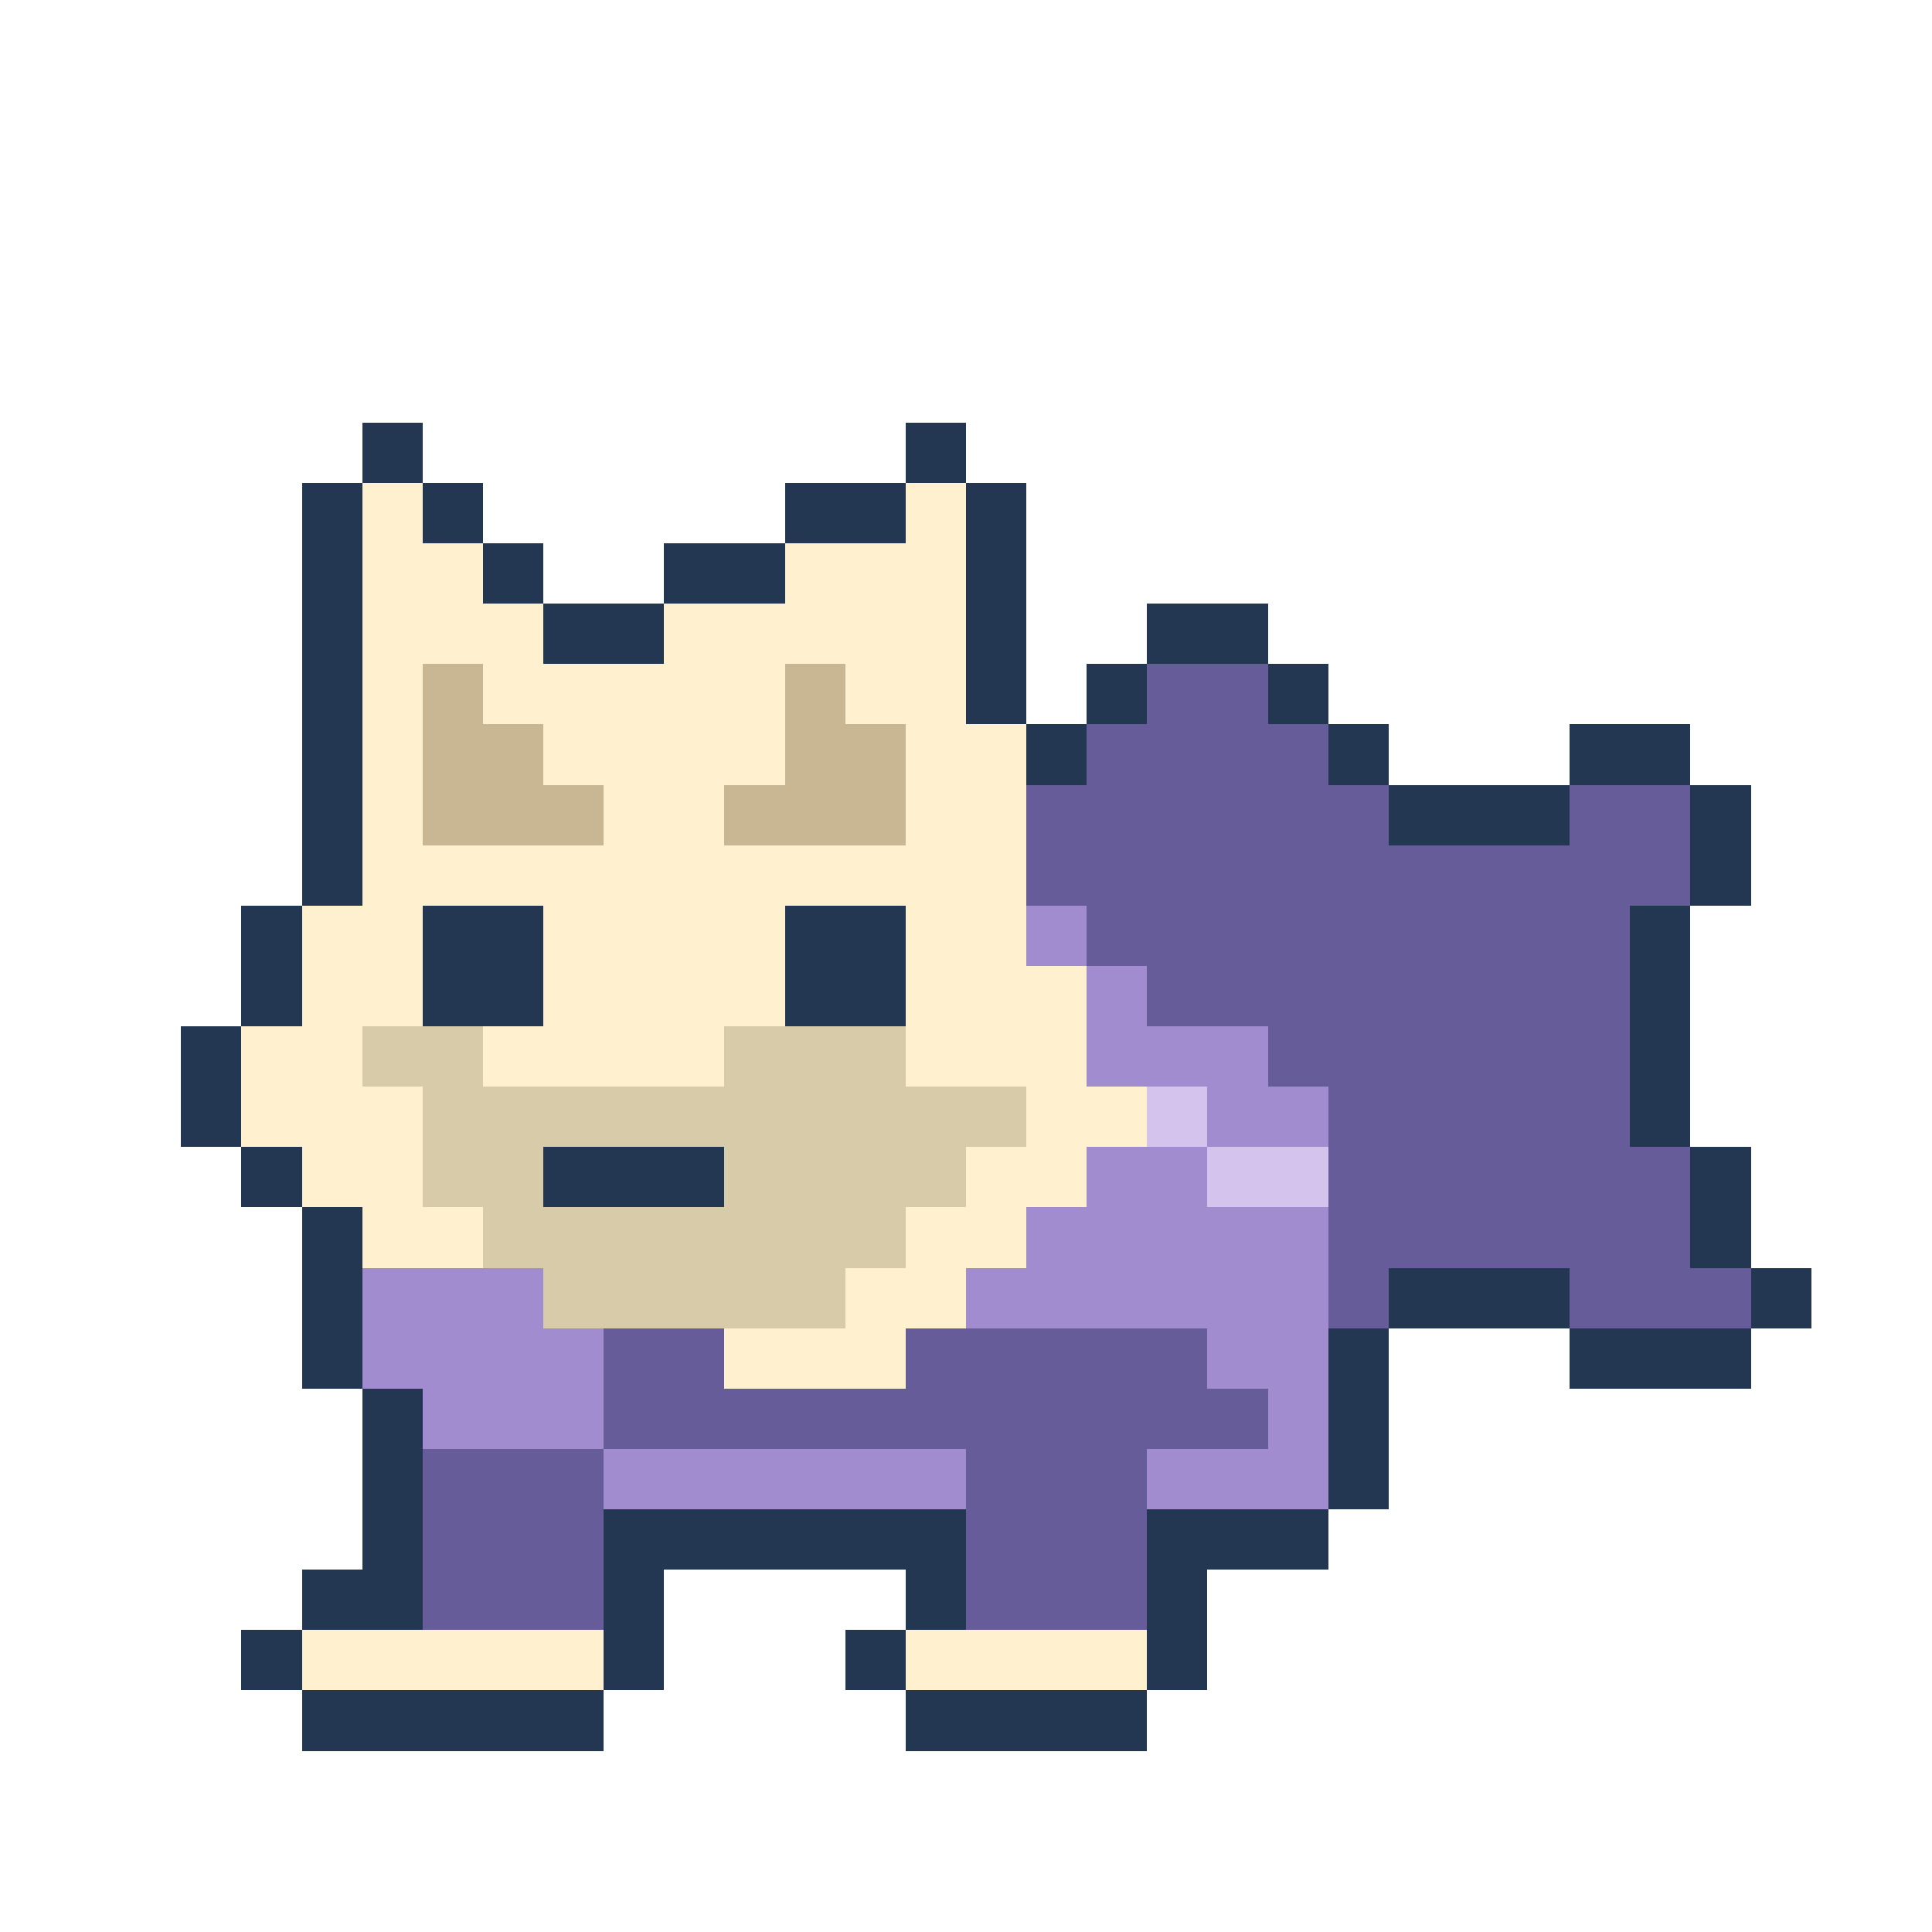
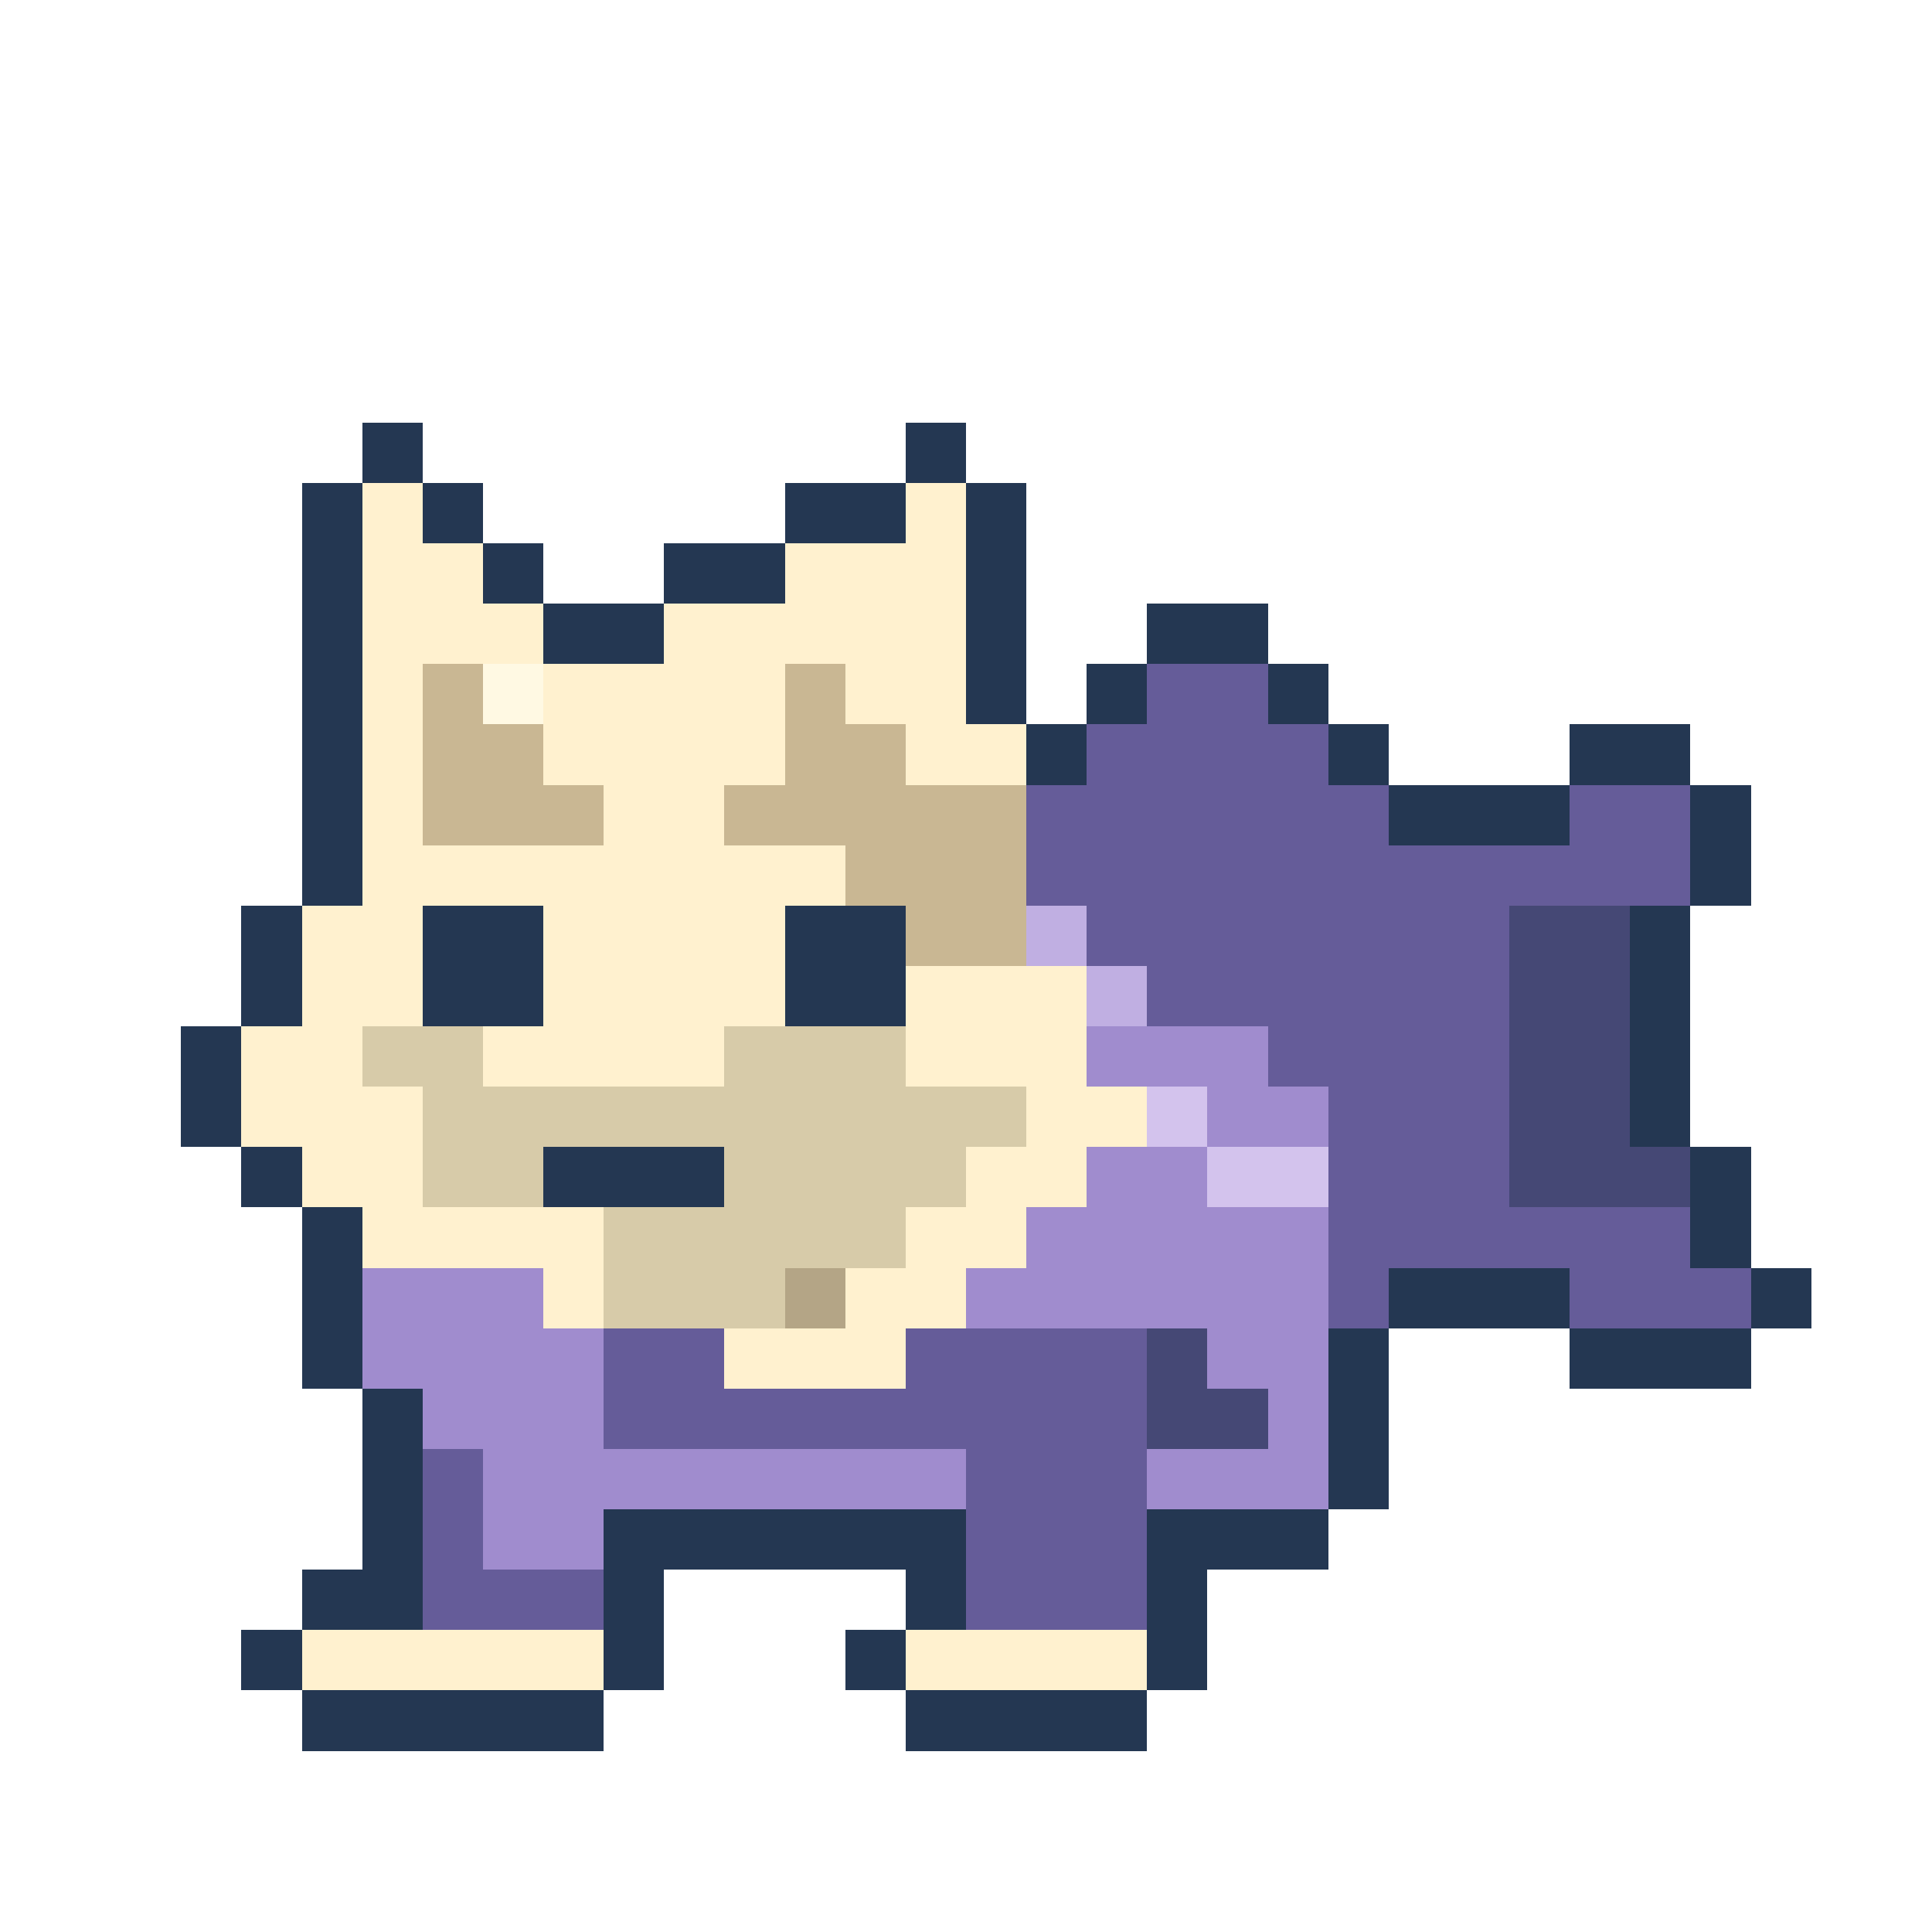
<svg xmlns="http://www.w3.org/2000/svg" width="64" height="64" viewBox="0 0 64 64" shape-rendering="crispEdges">
  <rect x="12" y="14" width="2" height="2" fill="#243752" />
  <rect x="30" y="14" width="2" height="2" fill="#243752" />
  <rect x="10" y="16" width="2" height="2" fill="#243752" />
  <rect x="12" y="16" width="2" height="2" fill="#fff1cf" />
  <rect x="14" y="16" width="2" height="2" fill="#243752" />
  <rect x="26" y="16" width="4" height="2" fill="#243752" />
  <rect x="30" y="16" width="2" height="2" fill="#fff1cf" />
  <rect x="32" y="16" width="2" height="2" fill="#243752" />
  <rect x="10" y="18" width="2" height="2" fill="#243752" />
  <rect x="12" y="18" width="4" height="2" fill="#fff1cf" />
  <rect x="16" y="18" width="2" height="2" fill="#243752" />
  <rect x="22" y="18" width="4" height="2" fill="#243752" />
  <rect x="26" y="18" width="6" height="2" fill="#fff1cf" />
  <rect x="32" y="18" width="2" height="2" fill="#243752" />
  <rect x="10" y="20" width="2" height="2" fill="#243752" />
  <rect x="12" y="20" width="6" height="2" fill="#fff1cf" />
  <rect x="18" y="20" width="4" height="2" fill="#243752" />
  <rect x="22" y="20" width="10" height="2" fill="#fff1cf" />
  <rect x="32" y="20" width="2" height="2" fill="#243752" />
  <rect x="38" y="20" width="4" height="2" fill="#243752" />
  <rect x="10" y="22" width="2" height="2" fill="#243752" />
  <rect x="12" y="22" width="2" height="2" fill="#fff1cf" />
  <rect x="14" y="22" width="2" height="2" fill="#c9b793" />
-   <rect x="16" y="22" width="10" height="2" fill="#fff1cf" />
+   <rect x="16" y="22" width="2" height="2" fill="#fff9e3" />
+   <rect x="18" y="22" width="8" height="2" fill="#fff1cf" />
  <rect x="26" y="22" width="2" height="2" fill="#c9b793" />
  <rect x="28" y="22" width="4" height="2" fill="#fff1cf" />
  <rect x="32" y="22" width="2" height="2" fill="#243752" />
  <rect x="36" y="22" width="2" height="2" fill="#243752" />
  <rect x="38" y="22" width="4" height="2" fill="#655c99" />
  <rect x="42" y="22" width="2" height="2" fill="#243752" />
  <rect x="10" y="24" width="2" height="2" fill="#243752" />
  <rect x="12" y="24" width="2" height="2" fill="#fff1cf" />
  <rect x="14" y="24" width="4" height="2" fill="#c9b793" />
  <rect x="18" y="24" width="8" height="2" fill="#fff1cf" />
  <rect x="26" y="24" width="4" height="2" fill="#c9b793" />
  <rect x="30" y="24" width="4" height="2" fill="#fff1cf" />
  <rect x="34" y="24" width="2" height="2" fill="#243752" />
  <rect x="36" y="24" width="8" height="2" fill="#655c99" />
  <rect x="44" y="24" width="2" height="2" fill="#243752" />
  <rect x="52" y="24" width="4" height="2" fill="#243752" />
  <rect x="10" y="26" width="2" height="2" fill="#243752" />
  <rect x="12" y="26" width="2" height="2" fill="#fff1cf" />
  <rect x="14" y="26" width="6" height="2" fill="#c9b793" />
  <rect x="20" y="26" width="4" height="2" fill="#fff1cf" />
-   <rect x="24" y="26" width="6" height="2" fill="#c9b793" />
-   <rect x="30" y="26" width="4" height="2" fill="#fff1cf" />
+   <rect x="24" y="26" width="10" height="2" fill="#c9b793" />
  <rect x="34" y="26" width="12" height="2" fill="#655c99" />
  <rect x="46" y="26" width="6" height="2" fill="#243752" />
  <rect x="52" y="26" width="4" height="2" fill="#655c99" />
  <rect x="56" y="26" width="2" height="2" fill="#243752" />
  <rect x="10" y="28" width="2" height="2" fill="#243752" />
-   <rect x="12" y="28" width="22" height="2" fill="#fff1cf" />
+   <rect x="12" y="28" width="16" height="2" fill="#fff1cf" />
+   <rect x="28" y="28" width="6" height="2" fill="#c9b793" />
  <rect x="34" y="28" width="22" height="2" fill="#655c99" />
  <rect x="56" y="28" width="2" height="2" fill="#243752" />
  <rect x="8" y="30" width="2" height="2" fill="#243752" />
  <rect x="10" y="30" width="4" height="2" fill="#fff1cf" />
  <rect x="14" y="30" width="4" height="2" fill="#243752" />
  <rect x="18" y="30" width="8" height="2" fill="#fff1cf" />
  <rect x="26" y="30" width="4" height="2" fill="#243752" />
-   <rect x="30" y="30" width="4" height="2" fill="#fff1cf" />
-   <rect x="34" y="30" width="2" height="2" fill="#a08cce" />
-   <rect x="36" y="30" width="18" height="2" fill="#655c99" />
+   <rect x="30" y="30" width="4" height="2" fill="#c9b793" />
+   <rect x="34" y="30" width="2" height="2" fill="#c0afe2" />
+   <rect x="36" y="30" width="14" height="2" fill="#655c99" />
+   <rect x="50" y="30" width="4" height="2" fill="#454875" />
  <rect x="54" y="30" width="2" height="2" fill="#243752" />
  <rect x="8" y="32" width="2" height="2" fill="#243752" />
  <rect x="10" y="32" width="4" height="2" fill="#fff1cf" />
  <rect x="14" y="32" width="4" height="2" fill="#243752" />
  <rect x="18" y="32" width="8" height="2" fill="#fff1cf" />
  <rect x="26" y="32" width="4" height="2" fill="#243752" />
  <rect x="30" y="32" width="6" height="2" fill="#fff1cf" />
-   <rect x="36" y="32" width="2" height="2" fill="#a08cce" />
-   <rect x="38" y="32" width="16" height="2" fill="#655c99" />
+   <rect x="36" y="32" width="2" height="2" fill="#c0afe2" />
+   <rect x="38" y="32" width="12" height="2" fill="#655c99" />
+   <rect x="50" y="32" width="4" height="2" fill="#454875" />
  <rect x="54" y="32" width="2" height="2" fill="#243752" />
  <rect x="6" y="34" width="2" height="2" fill="#243752" />
  <rect x="8" y="34" width="4" height="2" fill="#fff1cf" />
  <rect x="12" y="34" width="4" height="2" fill="#d7cba9" />
  <rect x="16" y="34" width="8" height="2" fill="#fff1cf" />
  <rect x="24" y="34" width="6" height="2" fill="#d7cba9" />
  <rect x="30" y="34" width="6" height="2" fill="#fff1cf" />
  <rect x="36" y="34" width="6" height="2" fill="#a08cce" />
-   <rect x="42" y="34" width="12" height="2" fill="#655c99" />
+   <rect x="42" y="34" width="8" height="2" fill="#655c99" />
+   <rect x="50" y="34" width="4" height="2" fill="#454875" />
  <rect x="54" y="34" width="2" height="2" fill="#243752" />
  <rect x="6" y="36" width="2" height="2" fill="#243752" />
  <rect x="8" y="36" width="6" height="2" fill="#fff1cf" />
  <rect x="14" y="36" width="20" height="2" fill="#d7cba9" />
  <rect x="34" y="36" width="4" height="2" fill="#fff1cf" />
  <rect x="38" y="36" width="2" height="2" fill="#d3c3ed" />
  <rect x="40" y="36" width="4" height="2" fill="#a08cce" />
-   <rect x="44" y="36" width="10" height="2" fill="#655c99" />
+   <rect x="44" y="36" width="6" height="2" fill="#655c99" />
+   <rect x="50" y="36" width="4" height="2" fill="#454875" />
  <rect x="54" y="36" width="2" height="2" fill="#243752" />
  <rect x="8" y="38" width="2" height="2" fill="#243752" />
  <rect x="10" y="38" width="4" height="2" fill="#fff1cf" />
  <rect x="14" y="38" width="4" height="2" fill="#d7cba9" />
  <rect x="18" y="38" width="6" height="2" fill="#243752" />
  <rect x="24" y="38" width="8" height="2" fill="#d7cba9" />
  <rect x="32" y="38" width="4" height="2" fill="#fff1cf" />
  <rect x="36" y="38" width="4" height="2" fill="#a08cce" />
  <rect x="40" y="38" width="4" height="2" fill="#d3c3ed" />
-   <rect x="44" y="38" width="12" height="2" fill="#655c99" />
+   <rect x="44" y="38" width="6" height="2" fill="#655c99" />
+   <rect x="50" y="38" width="6" height="2" fill="#454875" />
  <rect x="56" y="38" width="2" height="2" fill="#243752" />
  <rect x="10" y="40" width="2" height="2" fill="#243752" />
-   <rect x="12" y="40" width="4" height="2" fill="#fff1cf" />
-   <rect x="16" y="40" width="14" height="2" fill="#d7cba9" />
+   <rect x="12" y="40" width="8" height="2" fill="#fff1cf" />
+   <rect x="20" y="40" width="10" height="2" fill="#d7cba9" />
  <rect x="30" y="40" width="4" height="2" fill="#fff1cf" />
  <rect x="34" y="40" width="10" height="2" fill="#a08cce" />
  <rect x="44" y="40" width="12" height="2" fill="#655c99" />
  <rect x="56" y="40" width="2" height="2" fill="#243752" />
  <rect x="10" y="42" width="2" height="2" fill="#243752" />
  <rect x="12" y="42" width="6" height="2" fill="#a08cce" />
-   <rect x="18" y="42" width="10" height="2" fill="#d7cba9" />
+   <rect x="18" y="42" width="2" height="2" fill="#fff1cf" />
+   <rect x="20" y="42" width="6" height="2" fill="#d7cba9" />
+   <rect x="26" y="42" width="2" height="2" fill="#b4a586" />
  <rect x="28" y="42" width="4" height="2" fill="#fff1cf" />
  <rect x="32" y="42" width="12" height="2" fill="#a08cce" />
  <rect x="44" y="42" width="2" height="2" fill="#655c99" />
  <rect x="46" y="42" width="6" height="2" fill="#243752" />
  <rect x="52" y="42" width="6" height="2" fill="#655c99" />
  <rect x="58" y="42" width="2" height="2" fill="#243752" />
  <rect x="10" y="44" width="2" height="2" fill="#243752" />
  <rect x="12" y="44" width="8" height="2" fill="#a08cce" />
  <rect x="20" y="44" width="4" height="2" fill="#655c99" />
  <rect x="24" y="44" width="6" height="2" fill="#fff1cf" />
-   <rect x="30" y="44" width="10" height="2" fill="#655c99" />
+   <rect x="30" y="44" width="8" height="2" fill="#655c99" />
+   <rect x="38" y="44" width="2" height="2" fill="#454875" />
  <rect x="40" y="44" width="4" height="2" fill="#a08cce" />
  <rect x="44" y="44" width="2" height="2" fill="#243752" />
  <rect x="52" y="44" width="6" height="2" fill="#243752" />
  <rect x="12" y="46" width="2" height="2" fill="#243752" />
  <rect x="14" y="46" width="6" height="2" fill="#a08cce" />
-   <rect x="20" y="46" width="22" height="2" fill="#655c99" />
+   <rect x="20" y="46" width="18" height="2" fill="#655c99" />
+   <rect x="38" y="46" width="4" height="2" fill="#454875" />
  <rect x="42" y="46" width="2" height="2" fill="#a08cce" />
  <rect x="44" y="46" width="2" height="2" fill="#243752" />
  <rect x="12" y="48" width="2" height="2" fill="#243752" />
-   <rect x="14" y="48" width="6" height="2" fill="#655c99" />
-   <rect x="20" y="48" width="12" height="2" fill="#a08cce" />
+   <rect x="14" y="48" width="2" height="2" fill="#655c99" />
+   <rect x="16" y="48" width="16" height="2" fill="#a08cce" />
  <rect x="32" y="48" width="6" height="2" fill="#655c99" />
  <rect x="38" y="48" width="6" height="2" fill="#a08cce" />
  <rect x="44" y="48" width="2" height="2" fill="#243752" />
  <rect x="12" y="50" width="2" height="2" fill="#243752" />
-   <rect x="14" y="50" width="6" height="2" fill="#655c99" />
+   <rect x="14" y="50" width="2" height="2" fill="#655c99" />
+   <rect x="16" y="50" width="4" height="2" fill="#a08cce" />
  <rect x="20" y="50" width="12" height="2" fill="#243752" />
  <rect x="32" y="50" width="6" height="2" fill="#655c99" />
  <rect x="38" y="50" width="6" height="2" fill="#243752" />
  <rect x="10" y="52" width="4" height="2" fill="#243752" />
  <rect x="14" y="52" width="6" height="2" fill="#655c99" />
  <rect x="20" y="52" width="2" height="2" fill="#243752" />
  <rect x="30" y="52" width="2" height="2" fill="#243752" />
  <rect x="32" y="52" width="6" height="2" fill="#655c99" />
  <rect x="38" y="52" width="2" height="2" fill="#243752" />
  <rect x="8" y="54" width="2" height="2" fill="#243752" />
  <rect x="10" y="54" width="10" height="2" fill="#fff1cf" />
  <rect x="20" y="54" width="2" height="2" fill="#243752" />
  <rect x="28" y="54" width="2" height="2" fill="#243752" />
  <rect x="30" y="54" width="8" height="2" fill="#fff1cf" />
  <rect x="38" y="54" width="2" height="2" fill="#243752" />
  <rect x="10" y="56" width="10" height="2" fill="#243752" />
  <rect x="30" y="56" width="8" height="2" fill="#243752" />
</svg>
